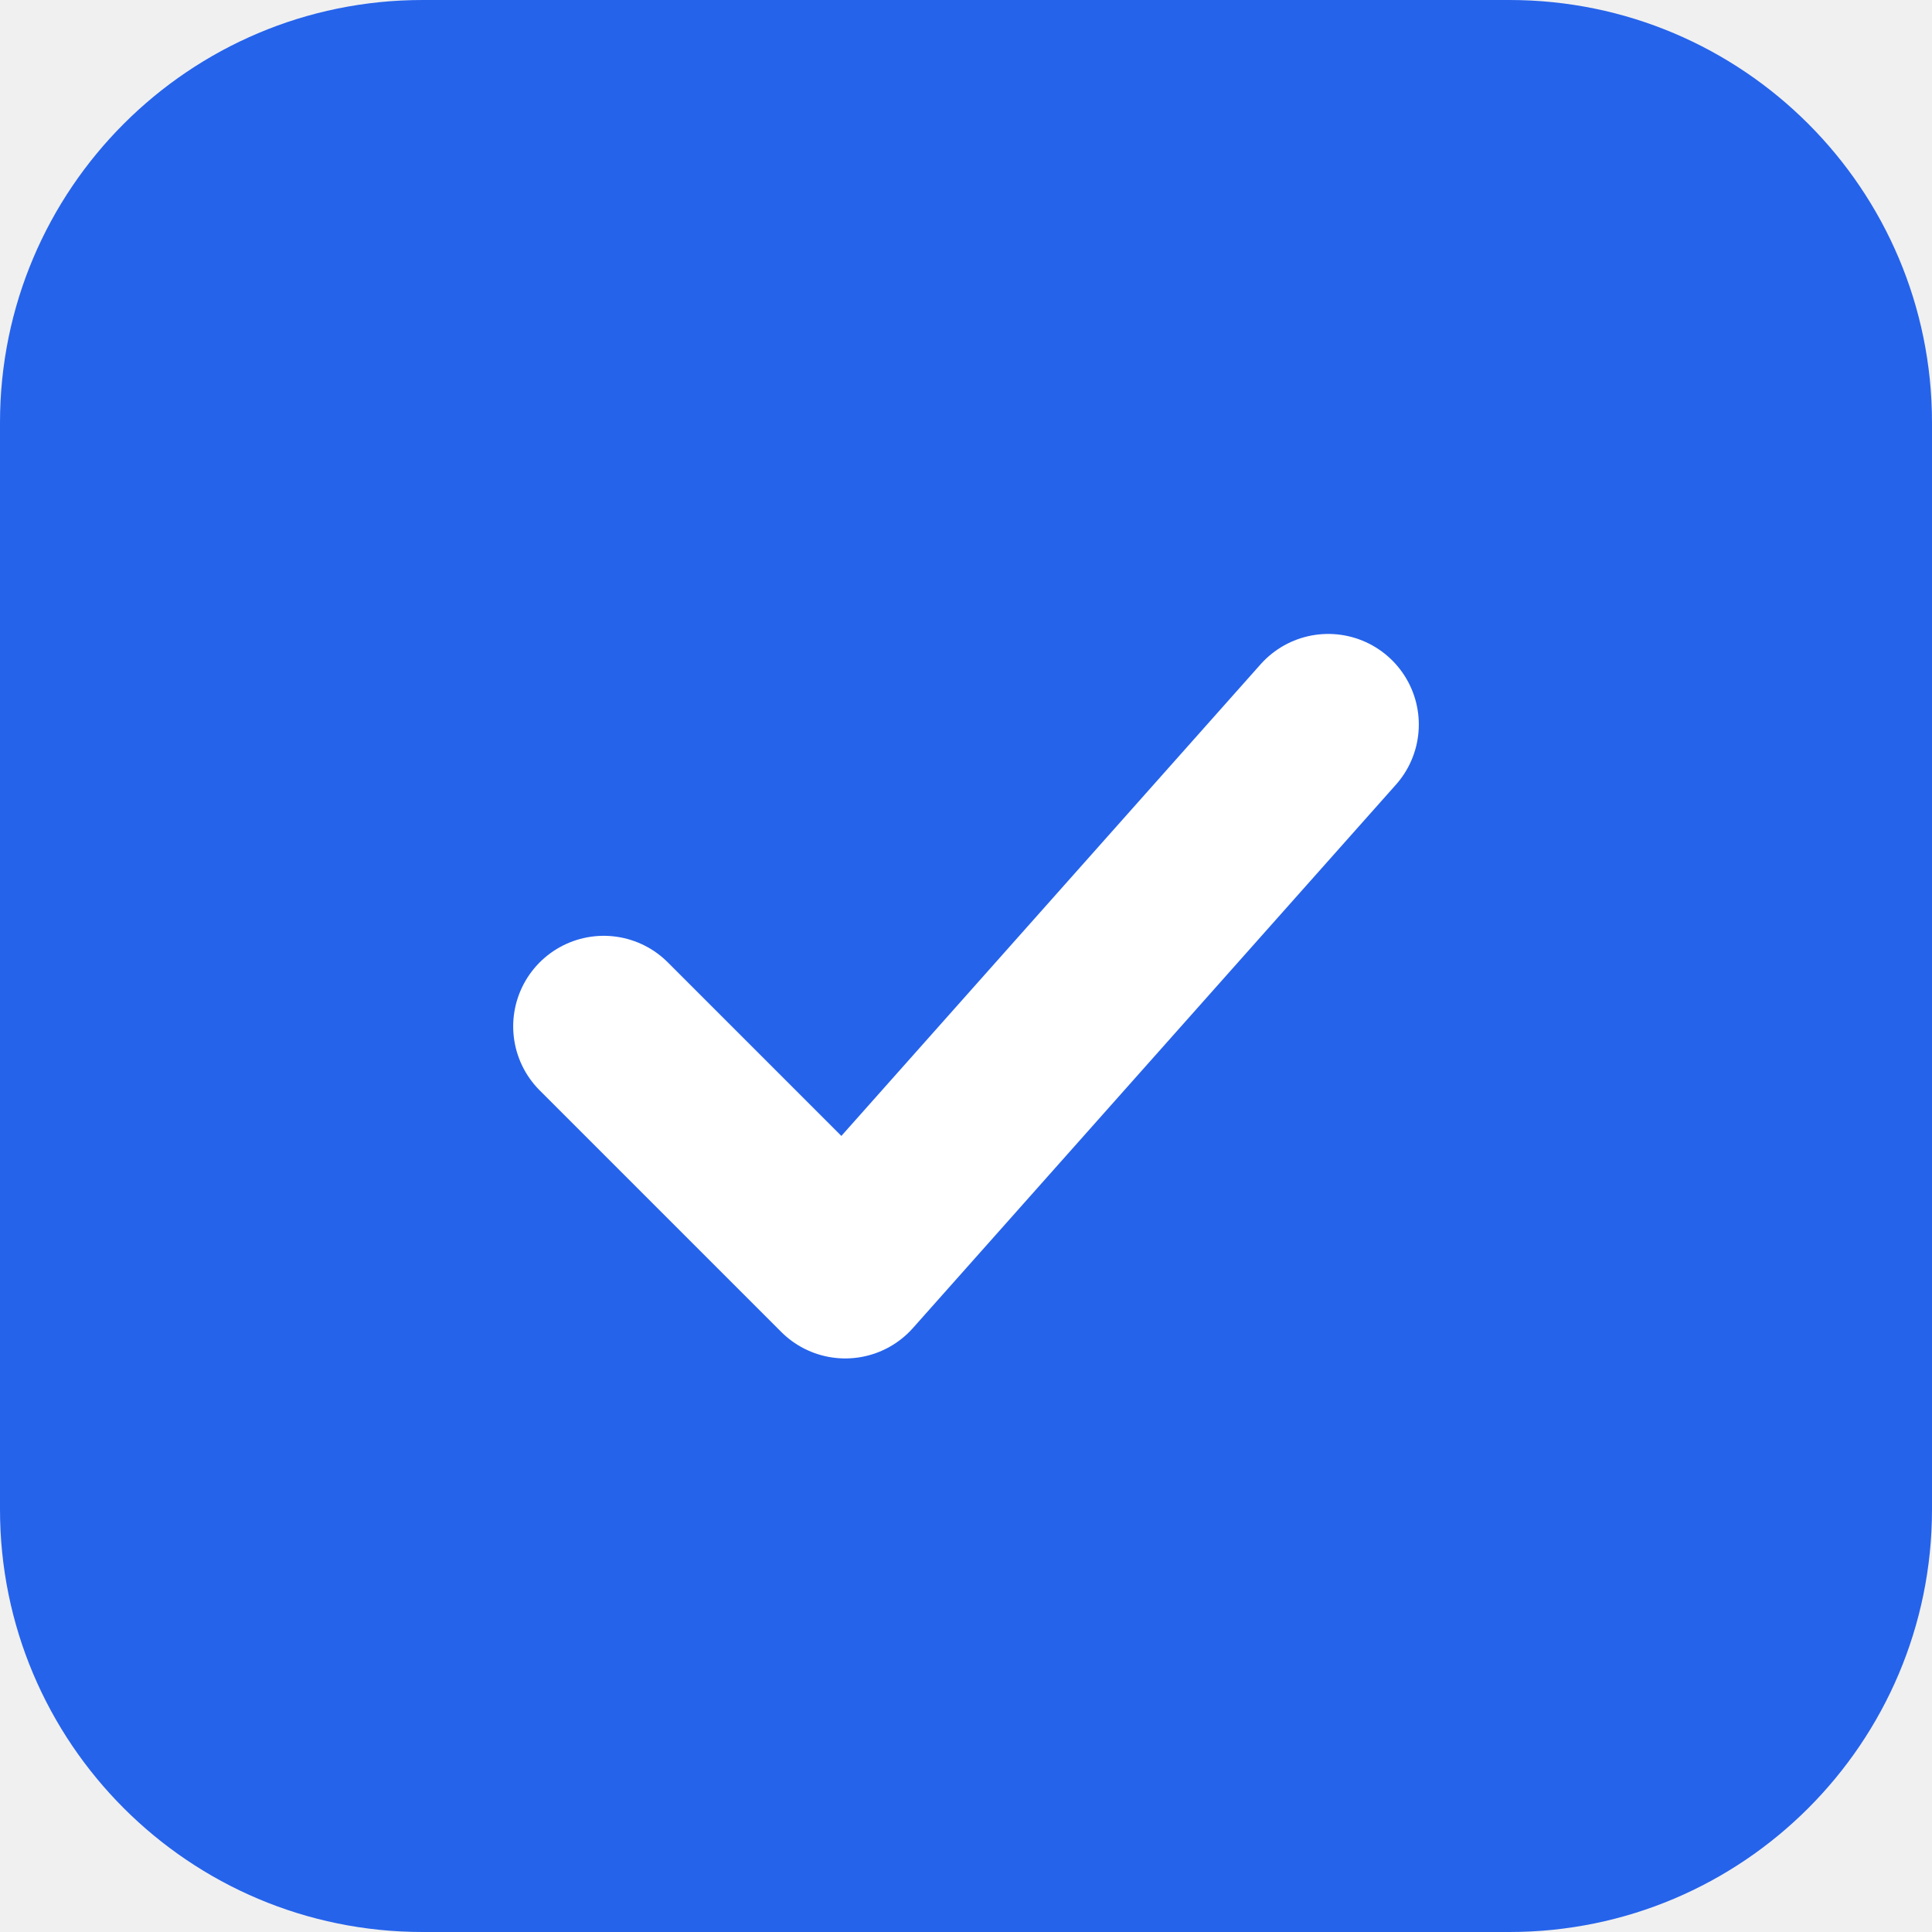
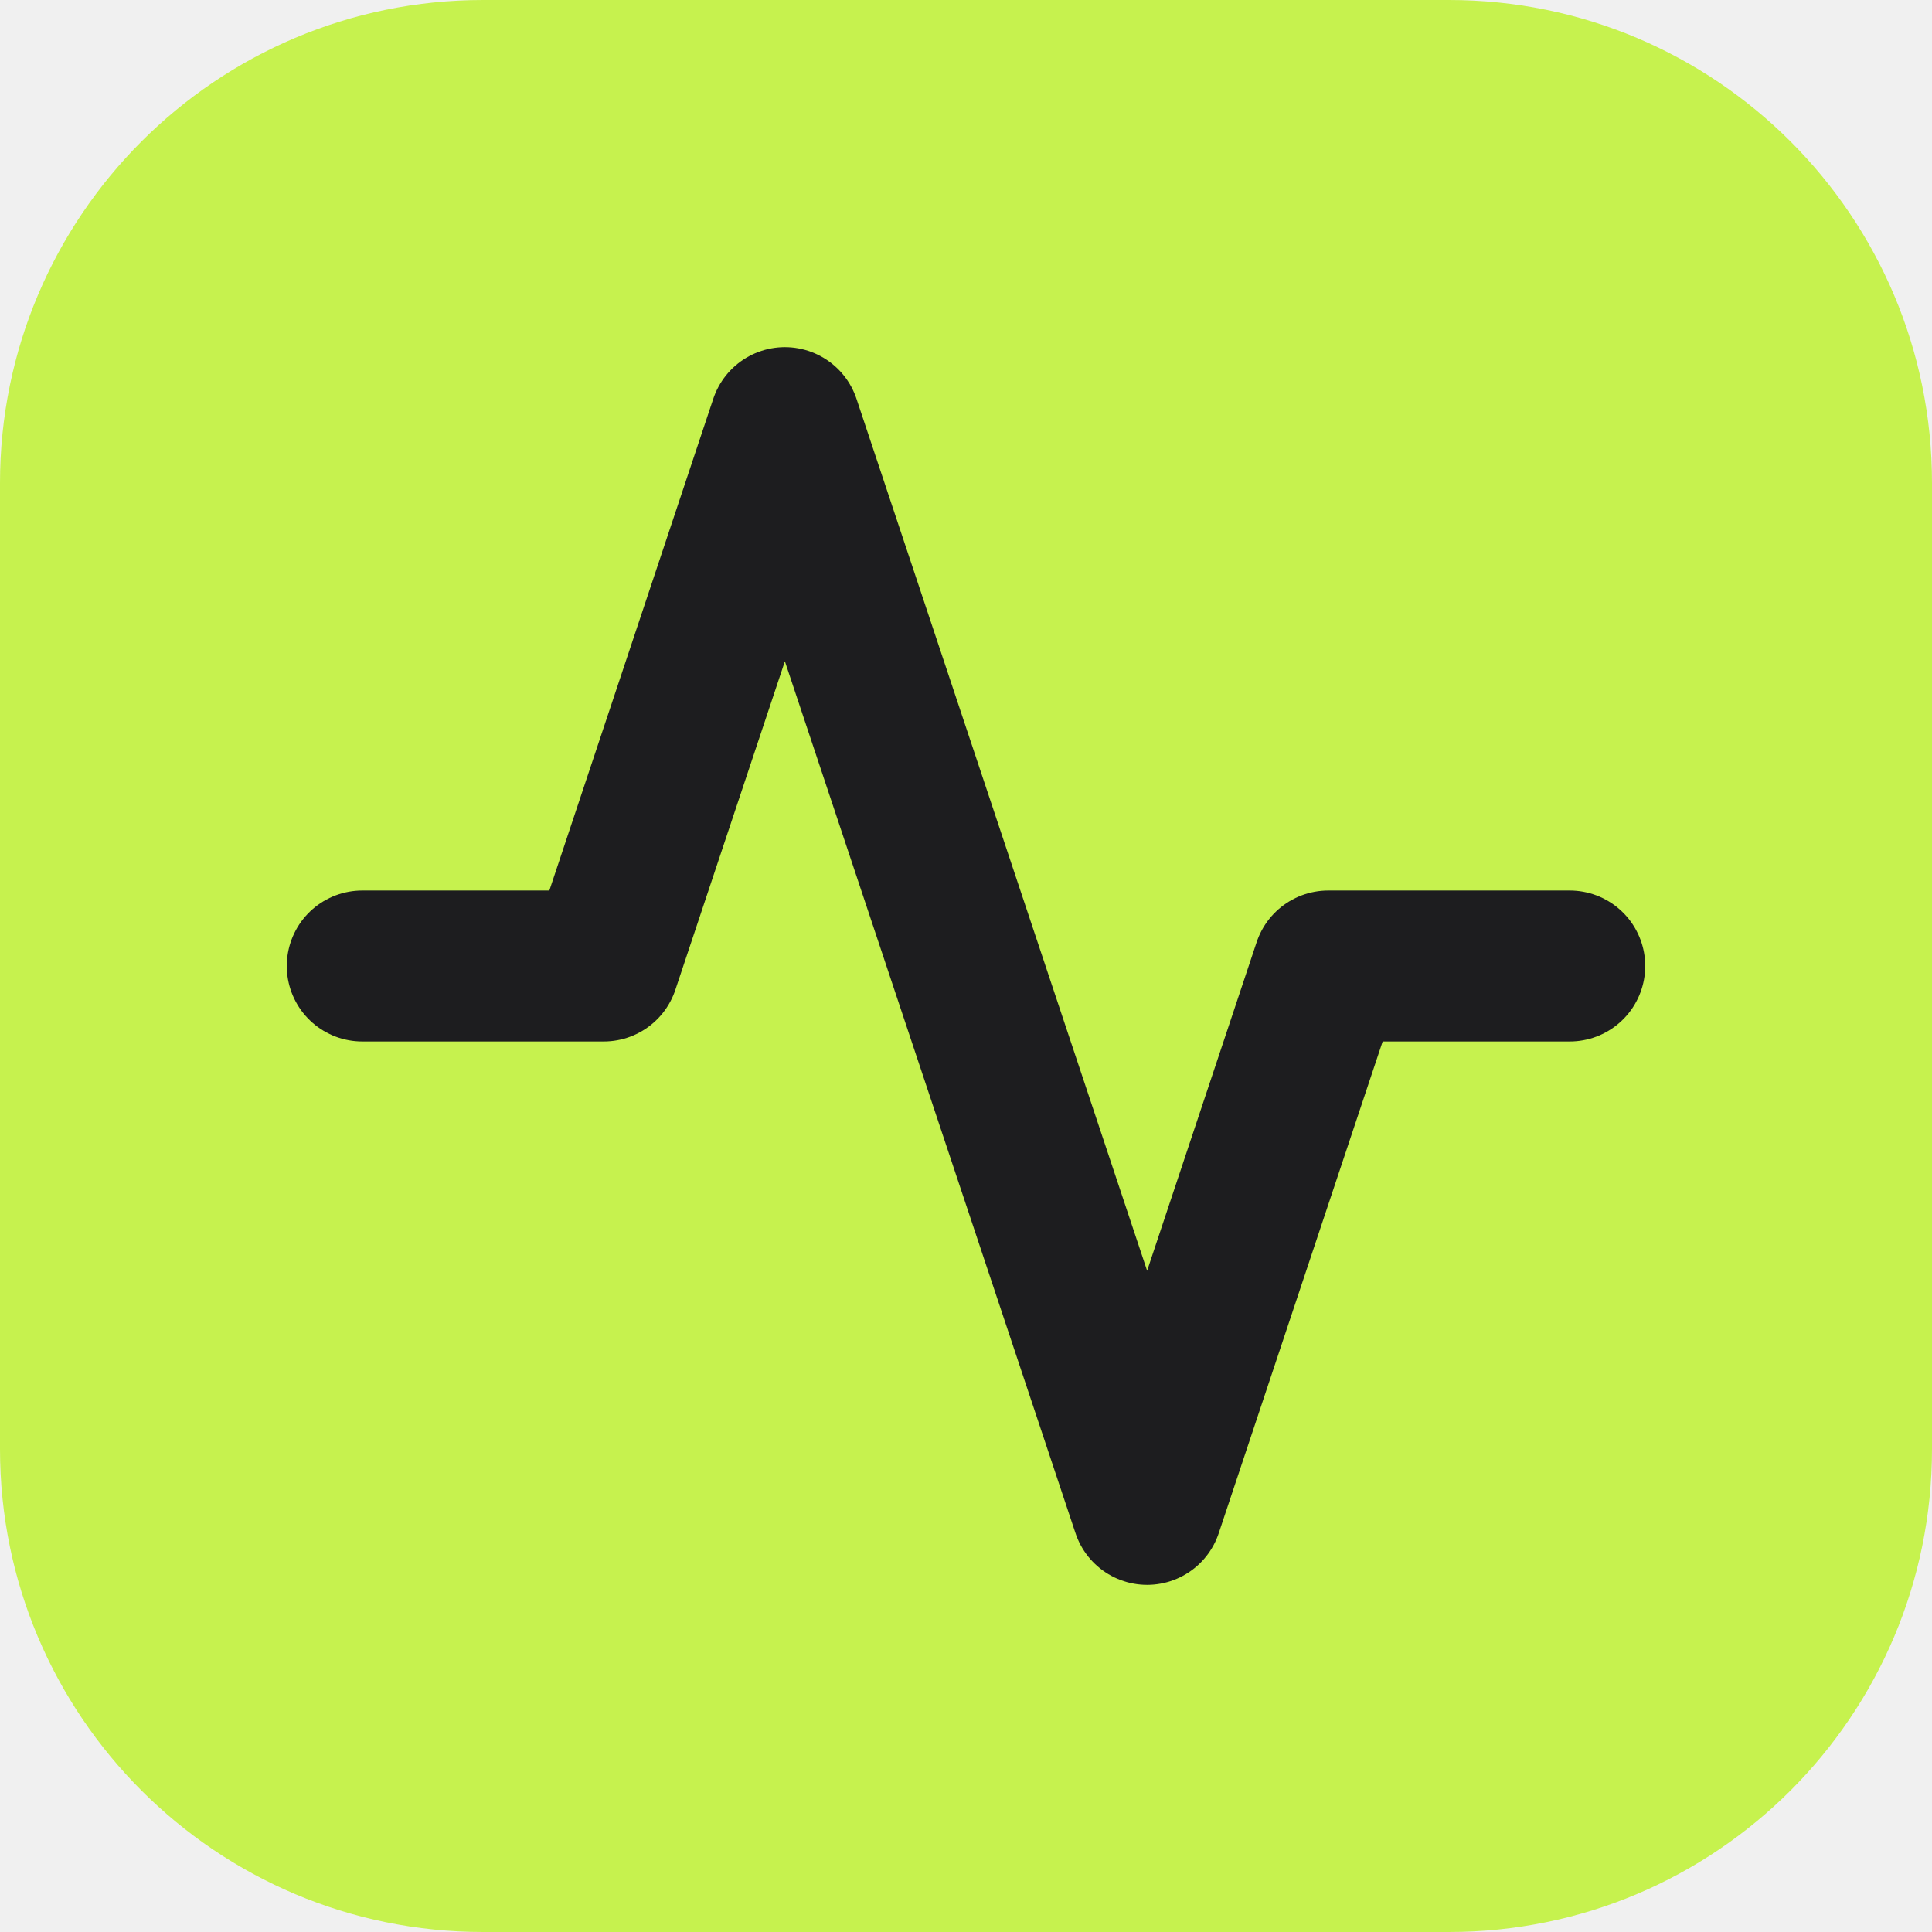
<svg xmlns="http://www.w3.org/2000/svg" viewBox="0 0 64 64">
-   <rect width="64" height="64" rx="14" fill="#2563eb" />
-   <path d="M20 34l8 8 16-18" fill="none" stroke="#fff" stroke-width="6" stroke-linecap="round" stroke-linejoin="round" />
+   <rect width="64" height="64" rx="16" fill="#c6f24e" />
+   <path d="M12 32h8l6-18 12 36 6-18h8" fill="none" stroke="#1d1d1f" stroke-width="5" stroke-linecap="round" stroke-linejoin="round" />
</svg>
